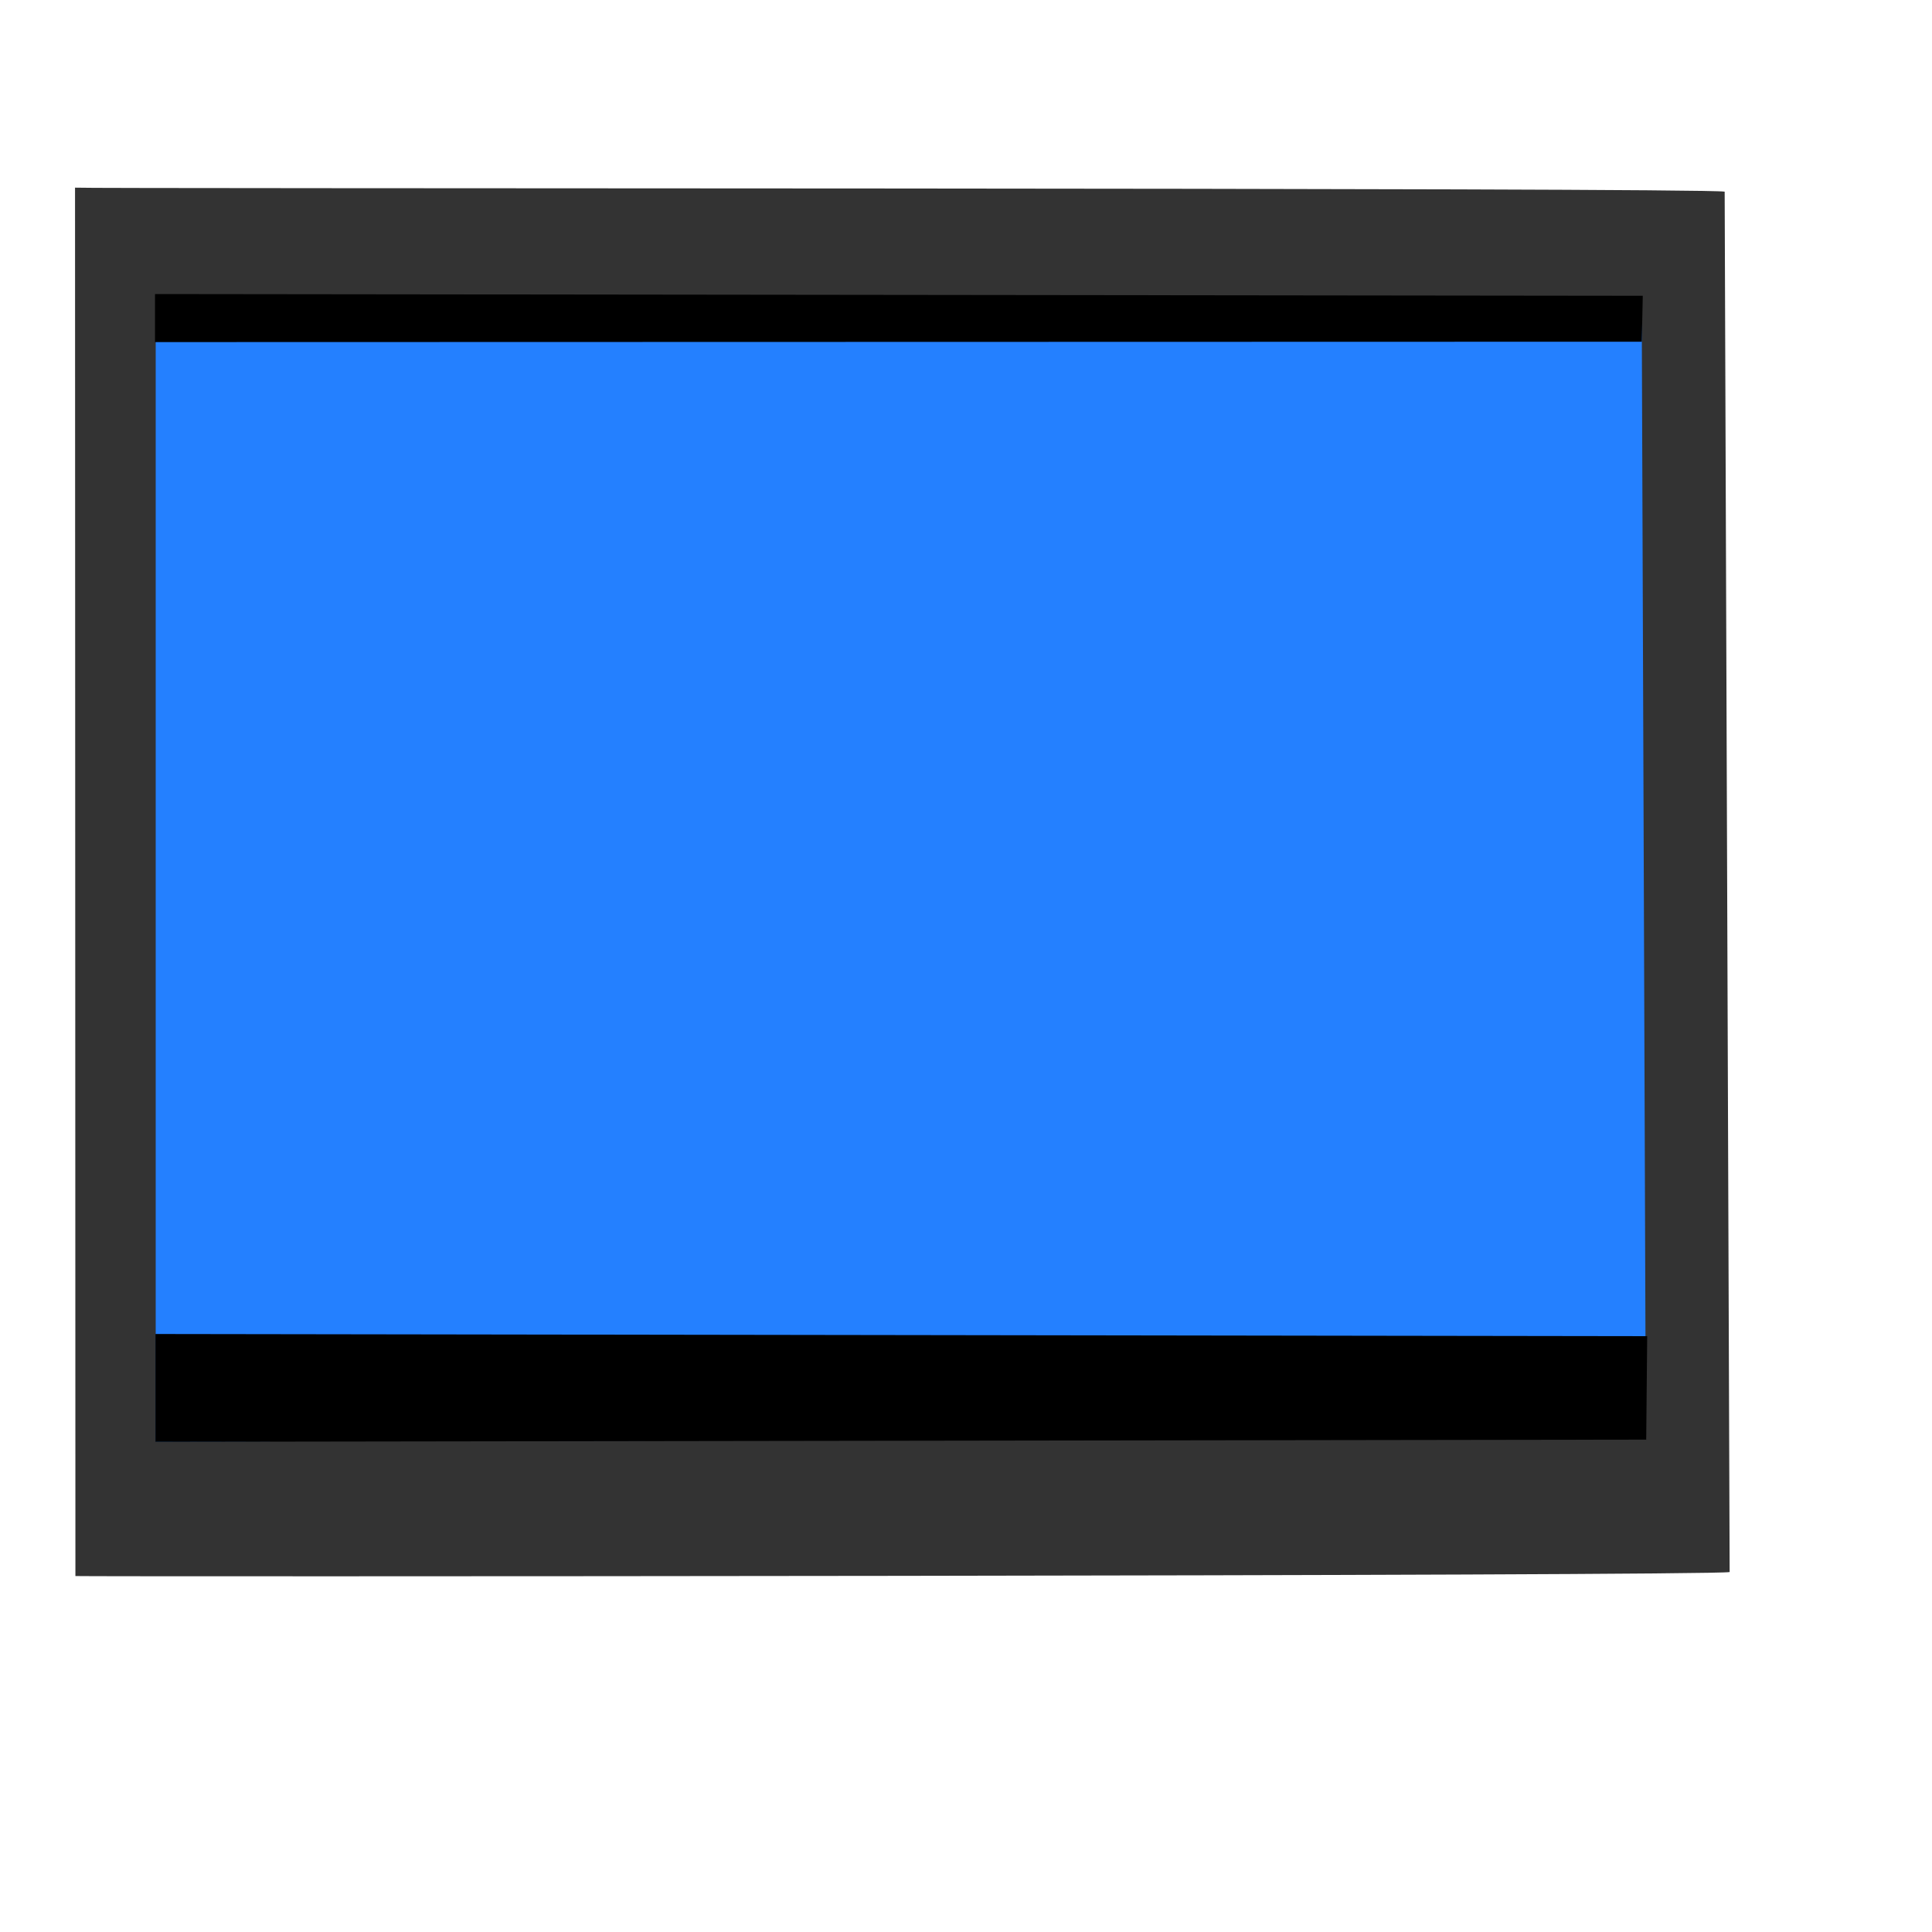
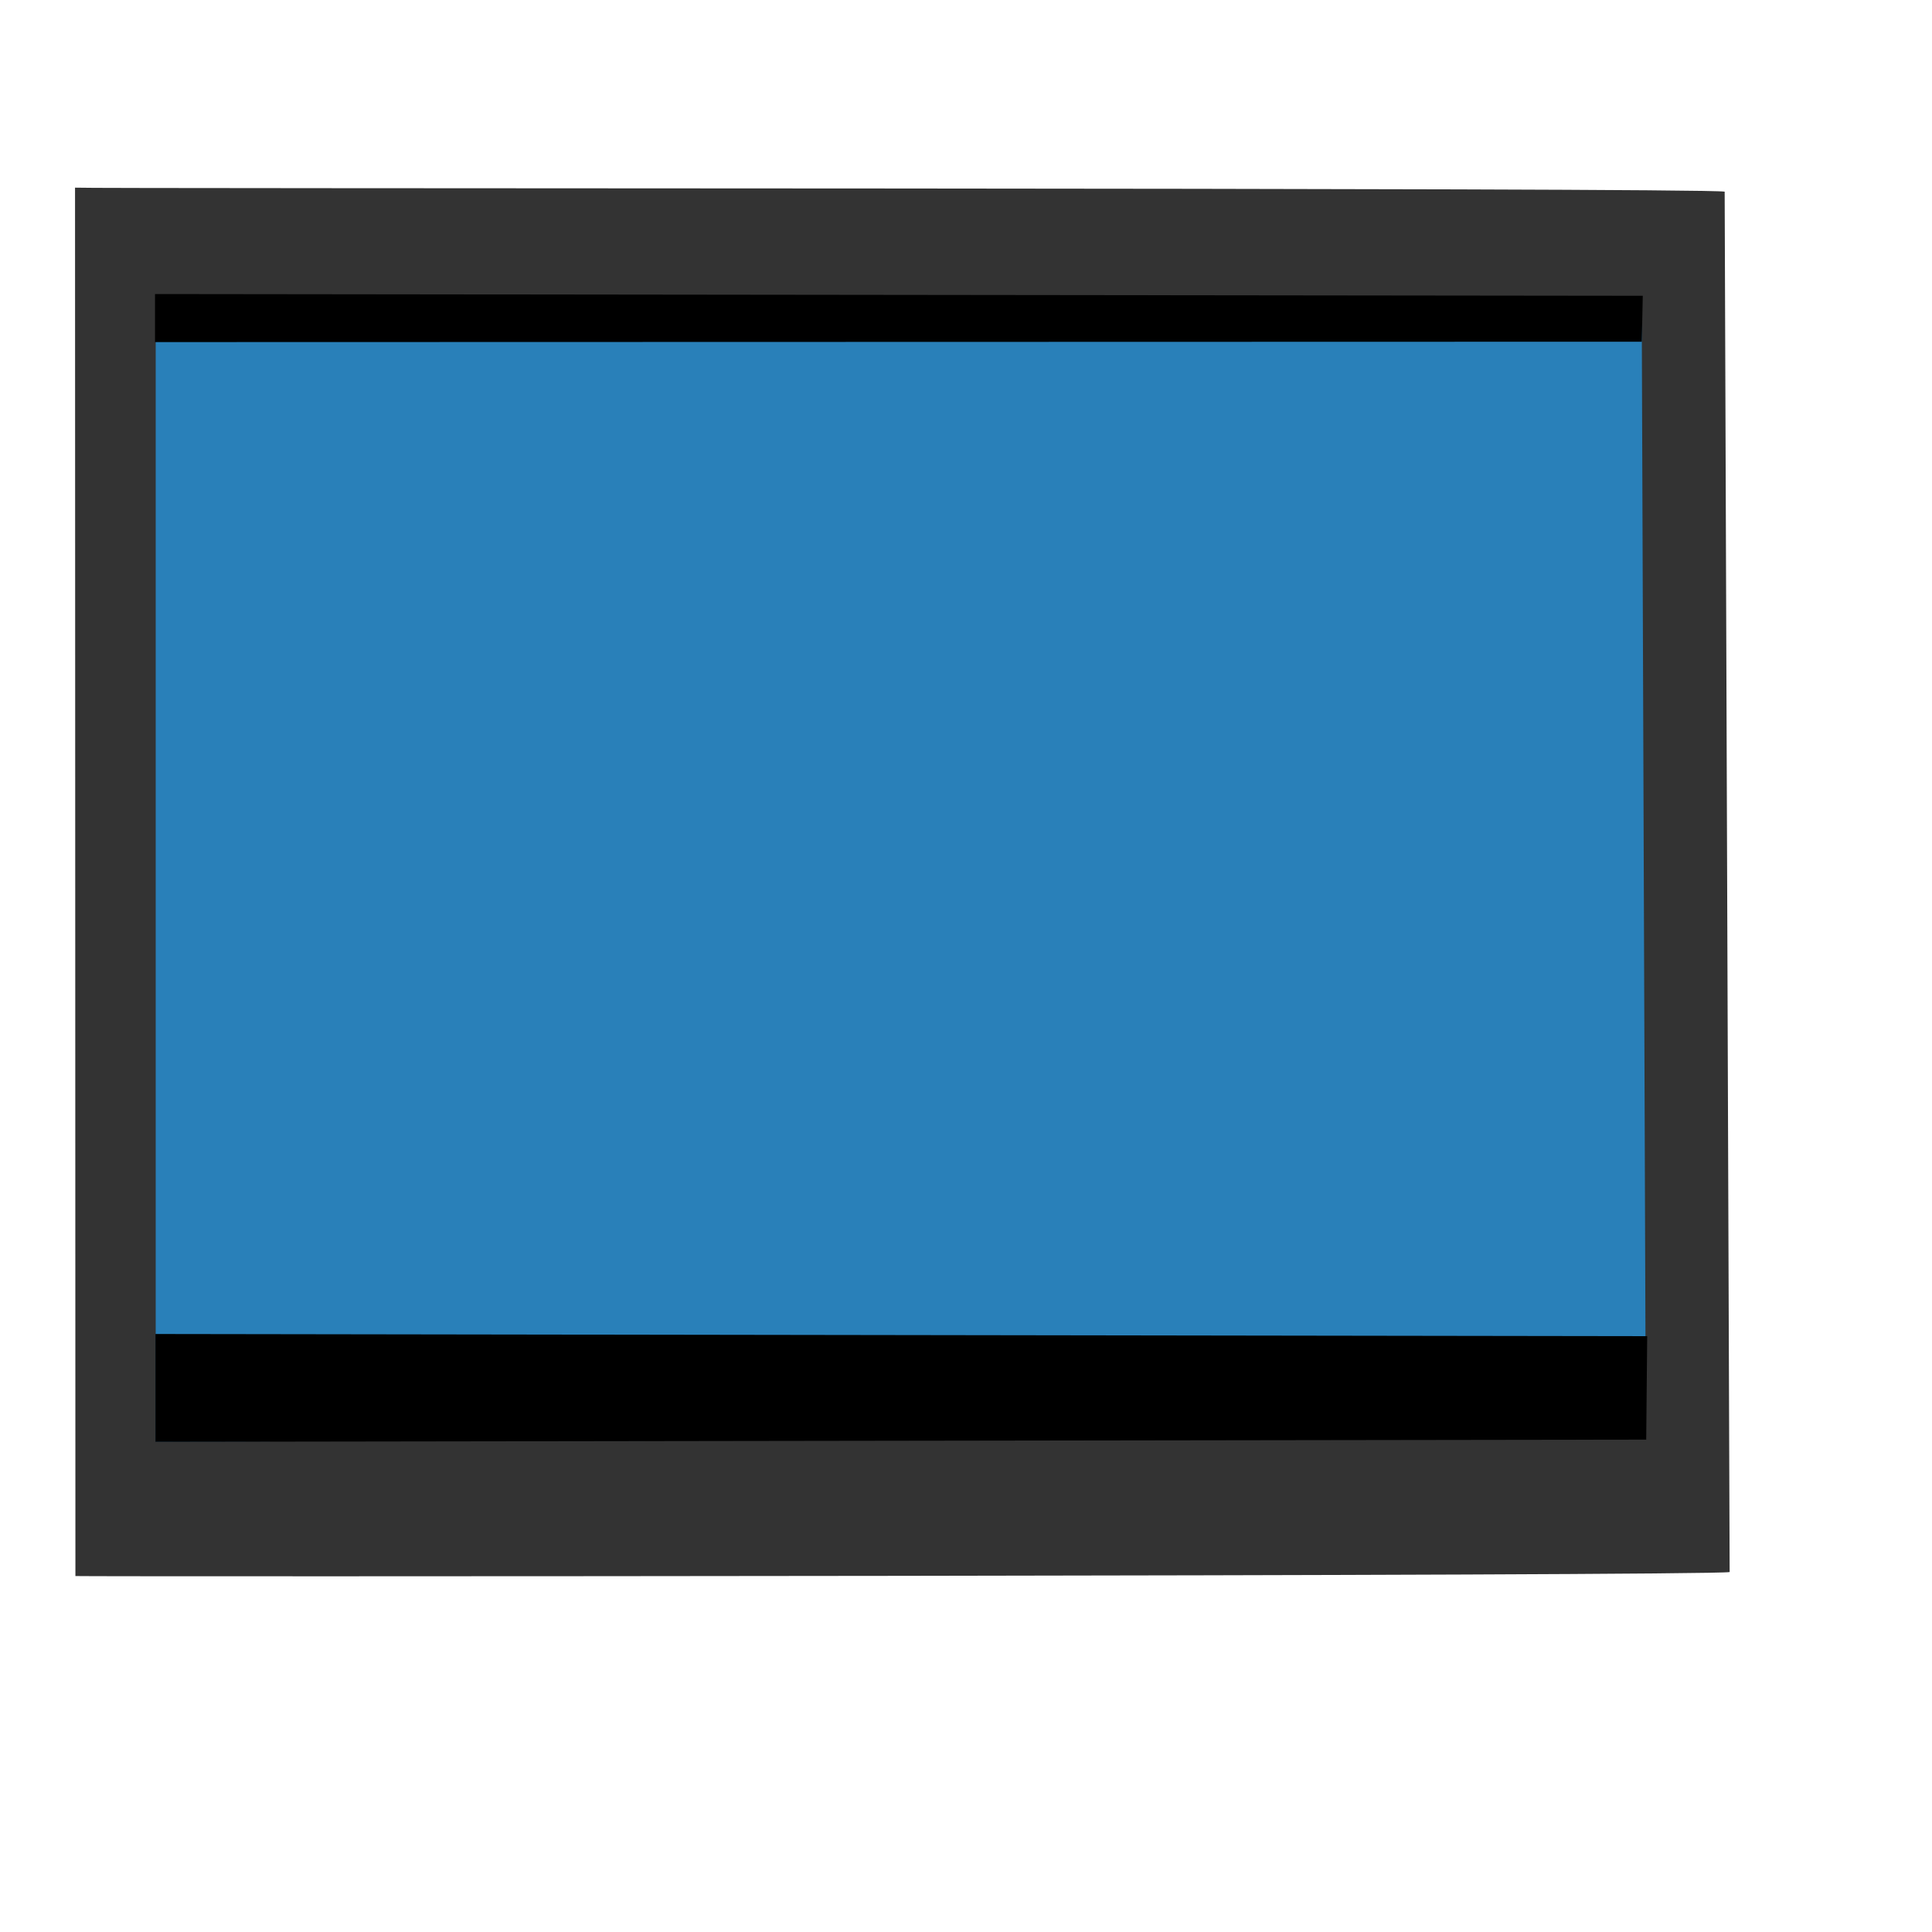
<svg xmlns="http://www.w3.org/2000/svg" width="38.4pt" height="38.4pt">
  <defs />
  <g id="layer1">
    <path id="shape0" transform="translate(1.98848, 4.97297)" fill="#333333" fill-rule="evenodd" stroke="#003bc3" stroke-width="0" stroke-linecap="square" stroke-linejoin="bevel" d="M0 0L0.01 36.794C0.193 36.812 43.373 36.798 43.849 36.688L43.717 0.106C43.115 -0.008 0.134 0.032 0 0Z" />
-     <path id="shape1" transform="translate(4.12641, 7.80736)" fill="#2480ff" fill-rule="evenodd" stroke="#003bc3" stroke-width="0" stroke-linecap="square" stroke-linejoin="bevel" d="M0 0L0 30.395L39.49 30.311L39.38 0.084Z" />
+     <path id="shape1" transform="translate(4.12641, 7.80736)" fill="#2980B9" fill-rule="evenodd" stroke="#003bc3" stroke-width="0" stroke-linecap="square" stroke-linejoin="bevel" d="M0 0L0 30.395L39.49 30.311L39.38 0.084Z" />
    <path id="shape11" transform="translate(4.11932, 35.3525)" fill="#000000" fill-rule="evenodd" stroke="#003bc3" stroke-width="0" stroke-linecap="square" stroke-linejoin="bevel" d="M0 0L0 2.857L39.507 2.799L39.533 0.058Z" />
    <path id="shape12" transform="translate(4.10811, 7.79268)" fill="#000000" fill-rule="evenodd" stroke="#003bc3" stroke-width="0" stroke-linecap="square" stroke-linejoin="bevel" d="M0 0L0 1.273L39.401 1.263L39.427 0.046Z" />
  </g>
</svg>
